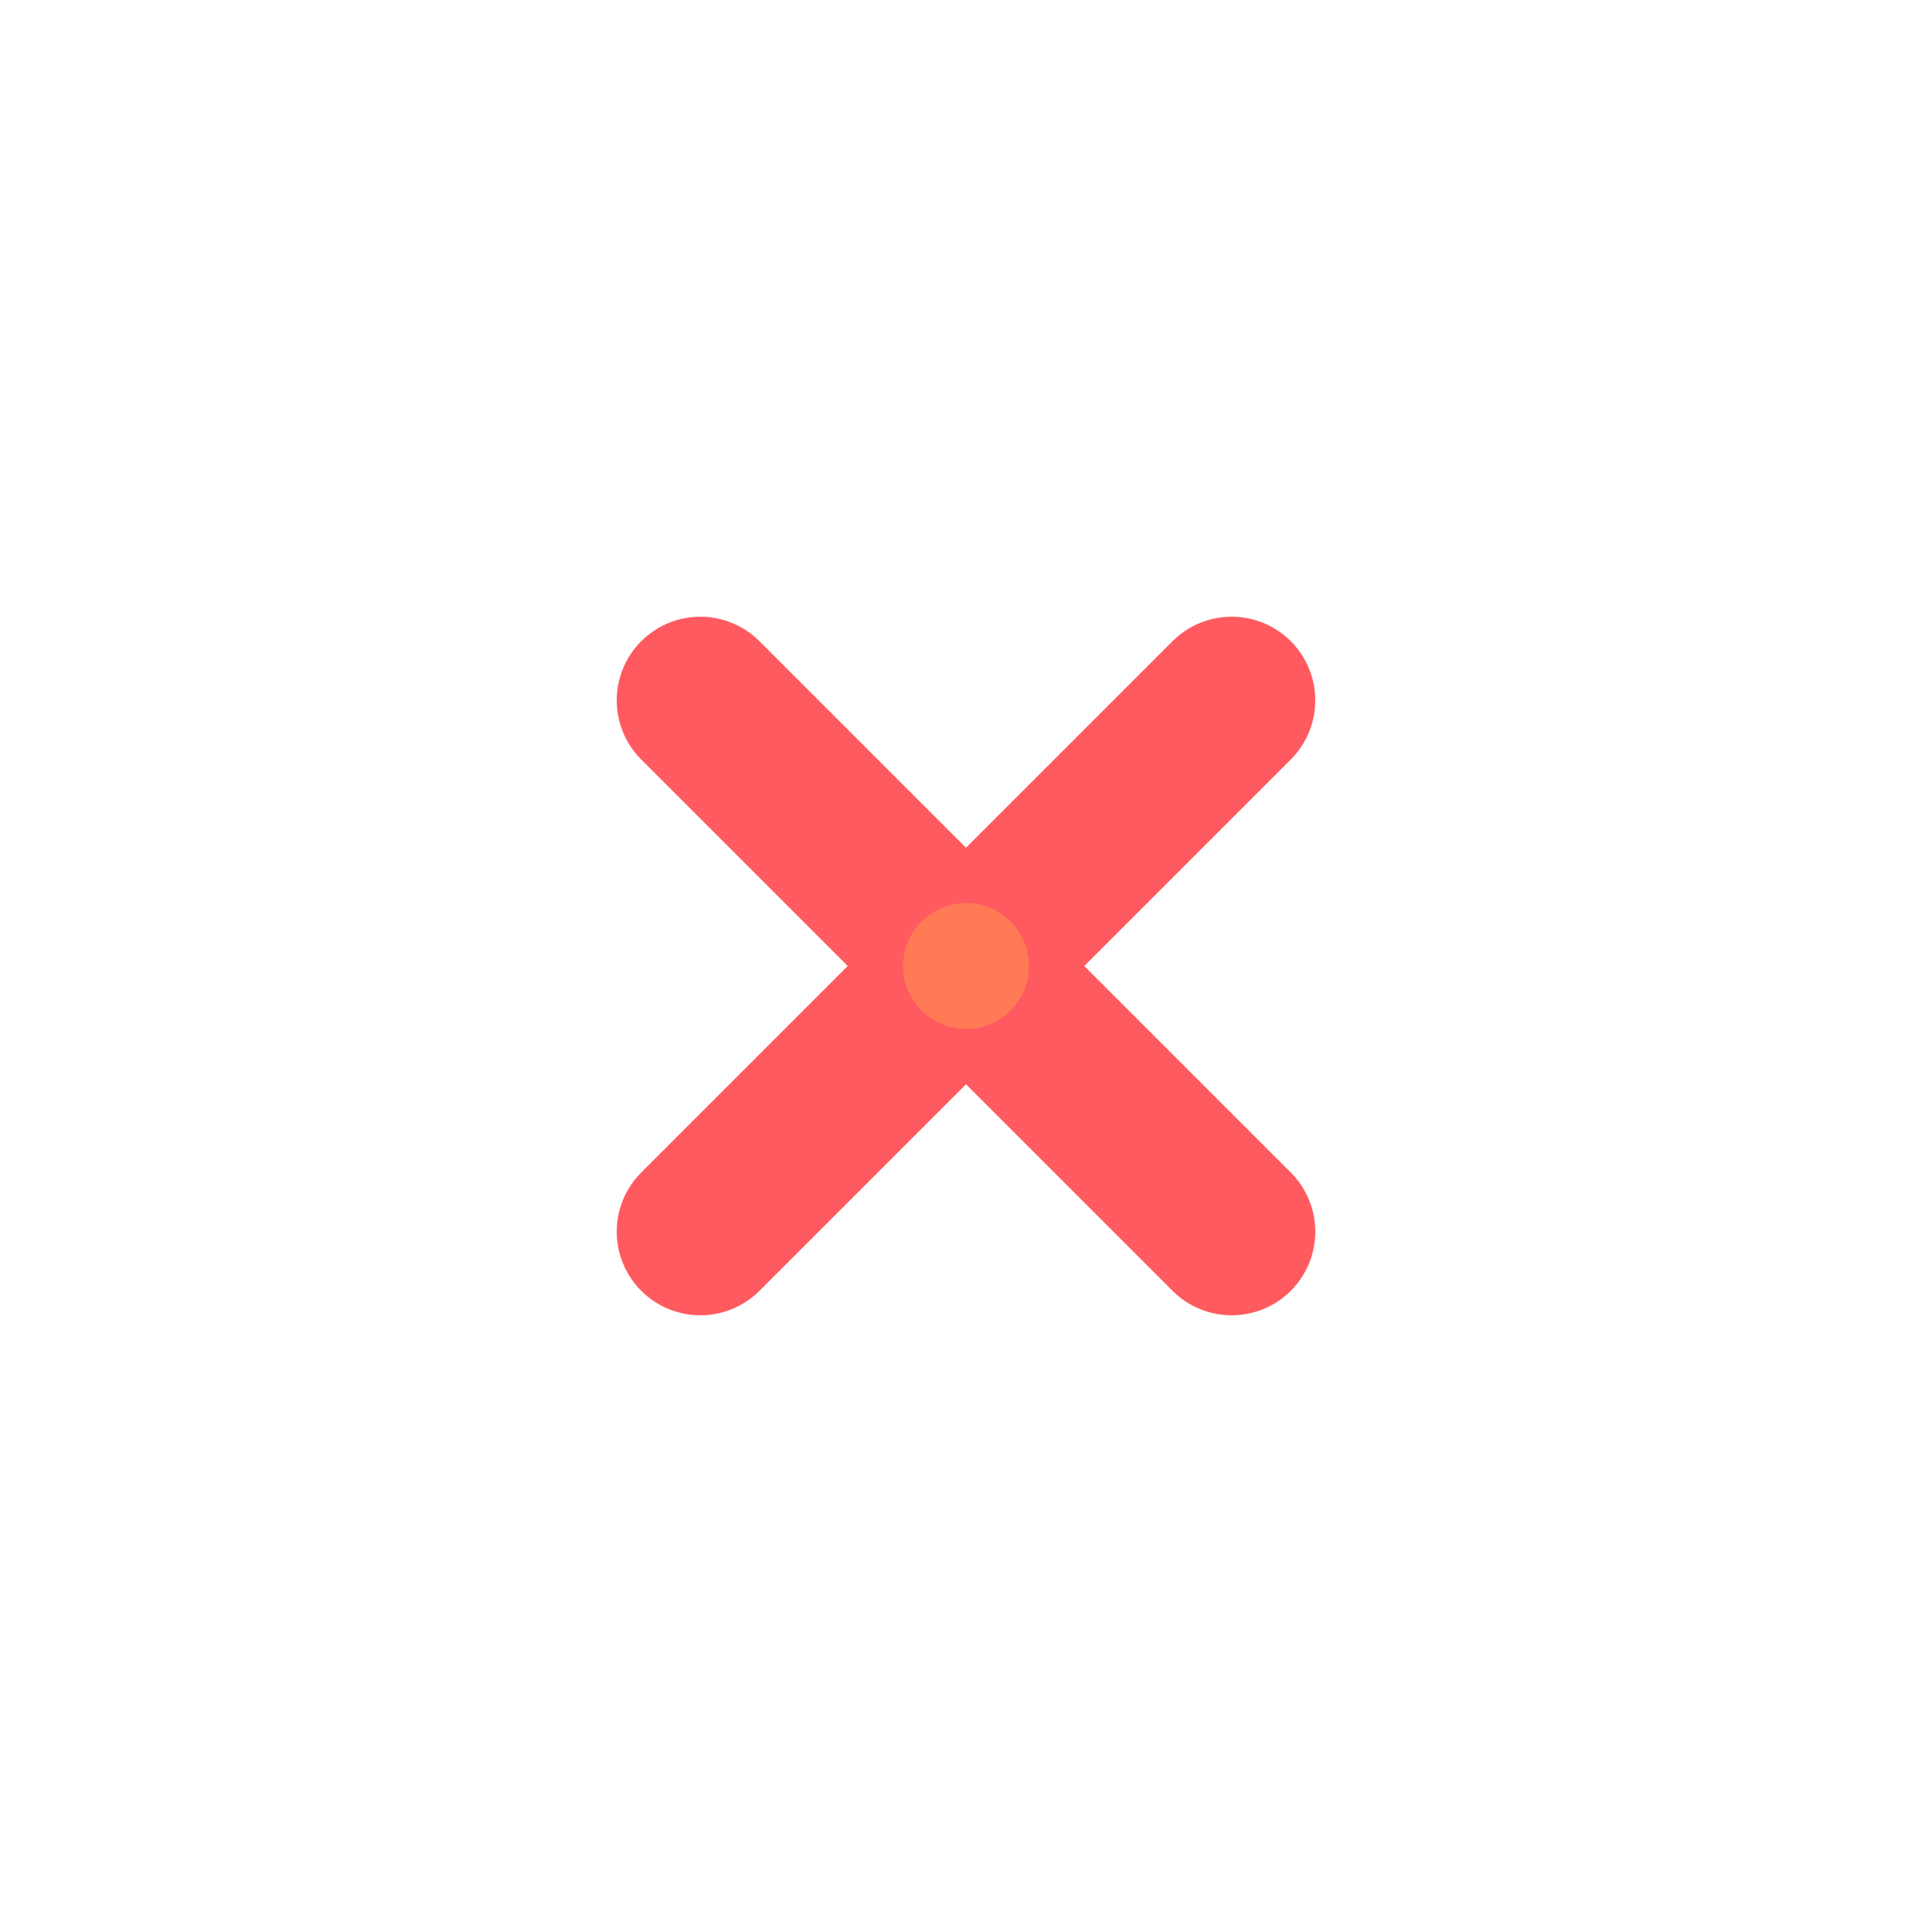
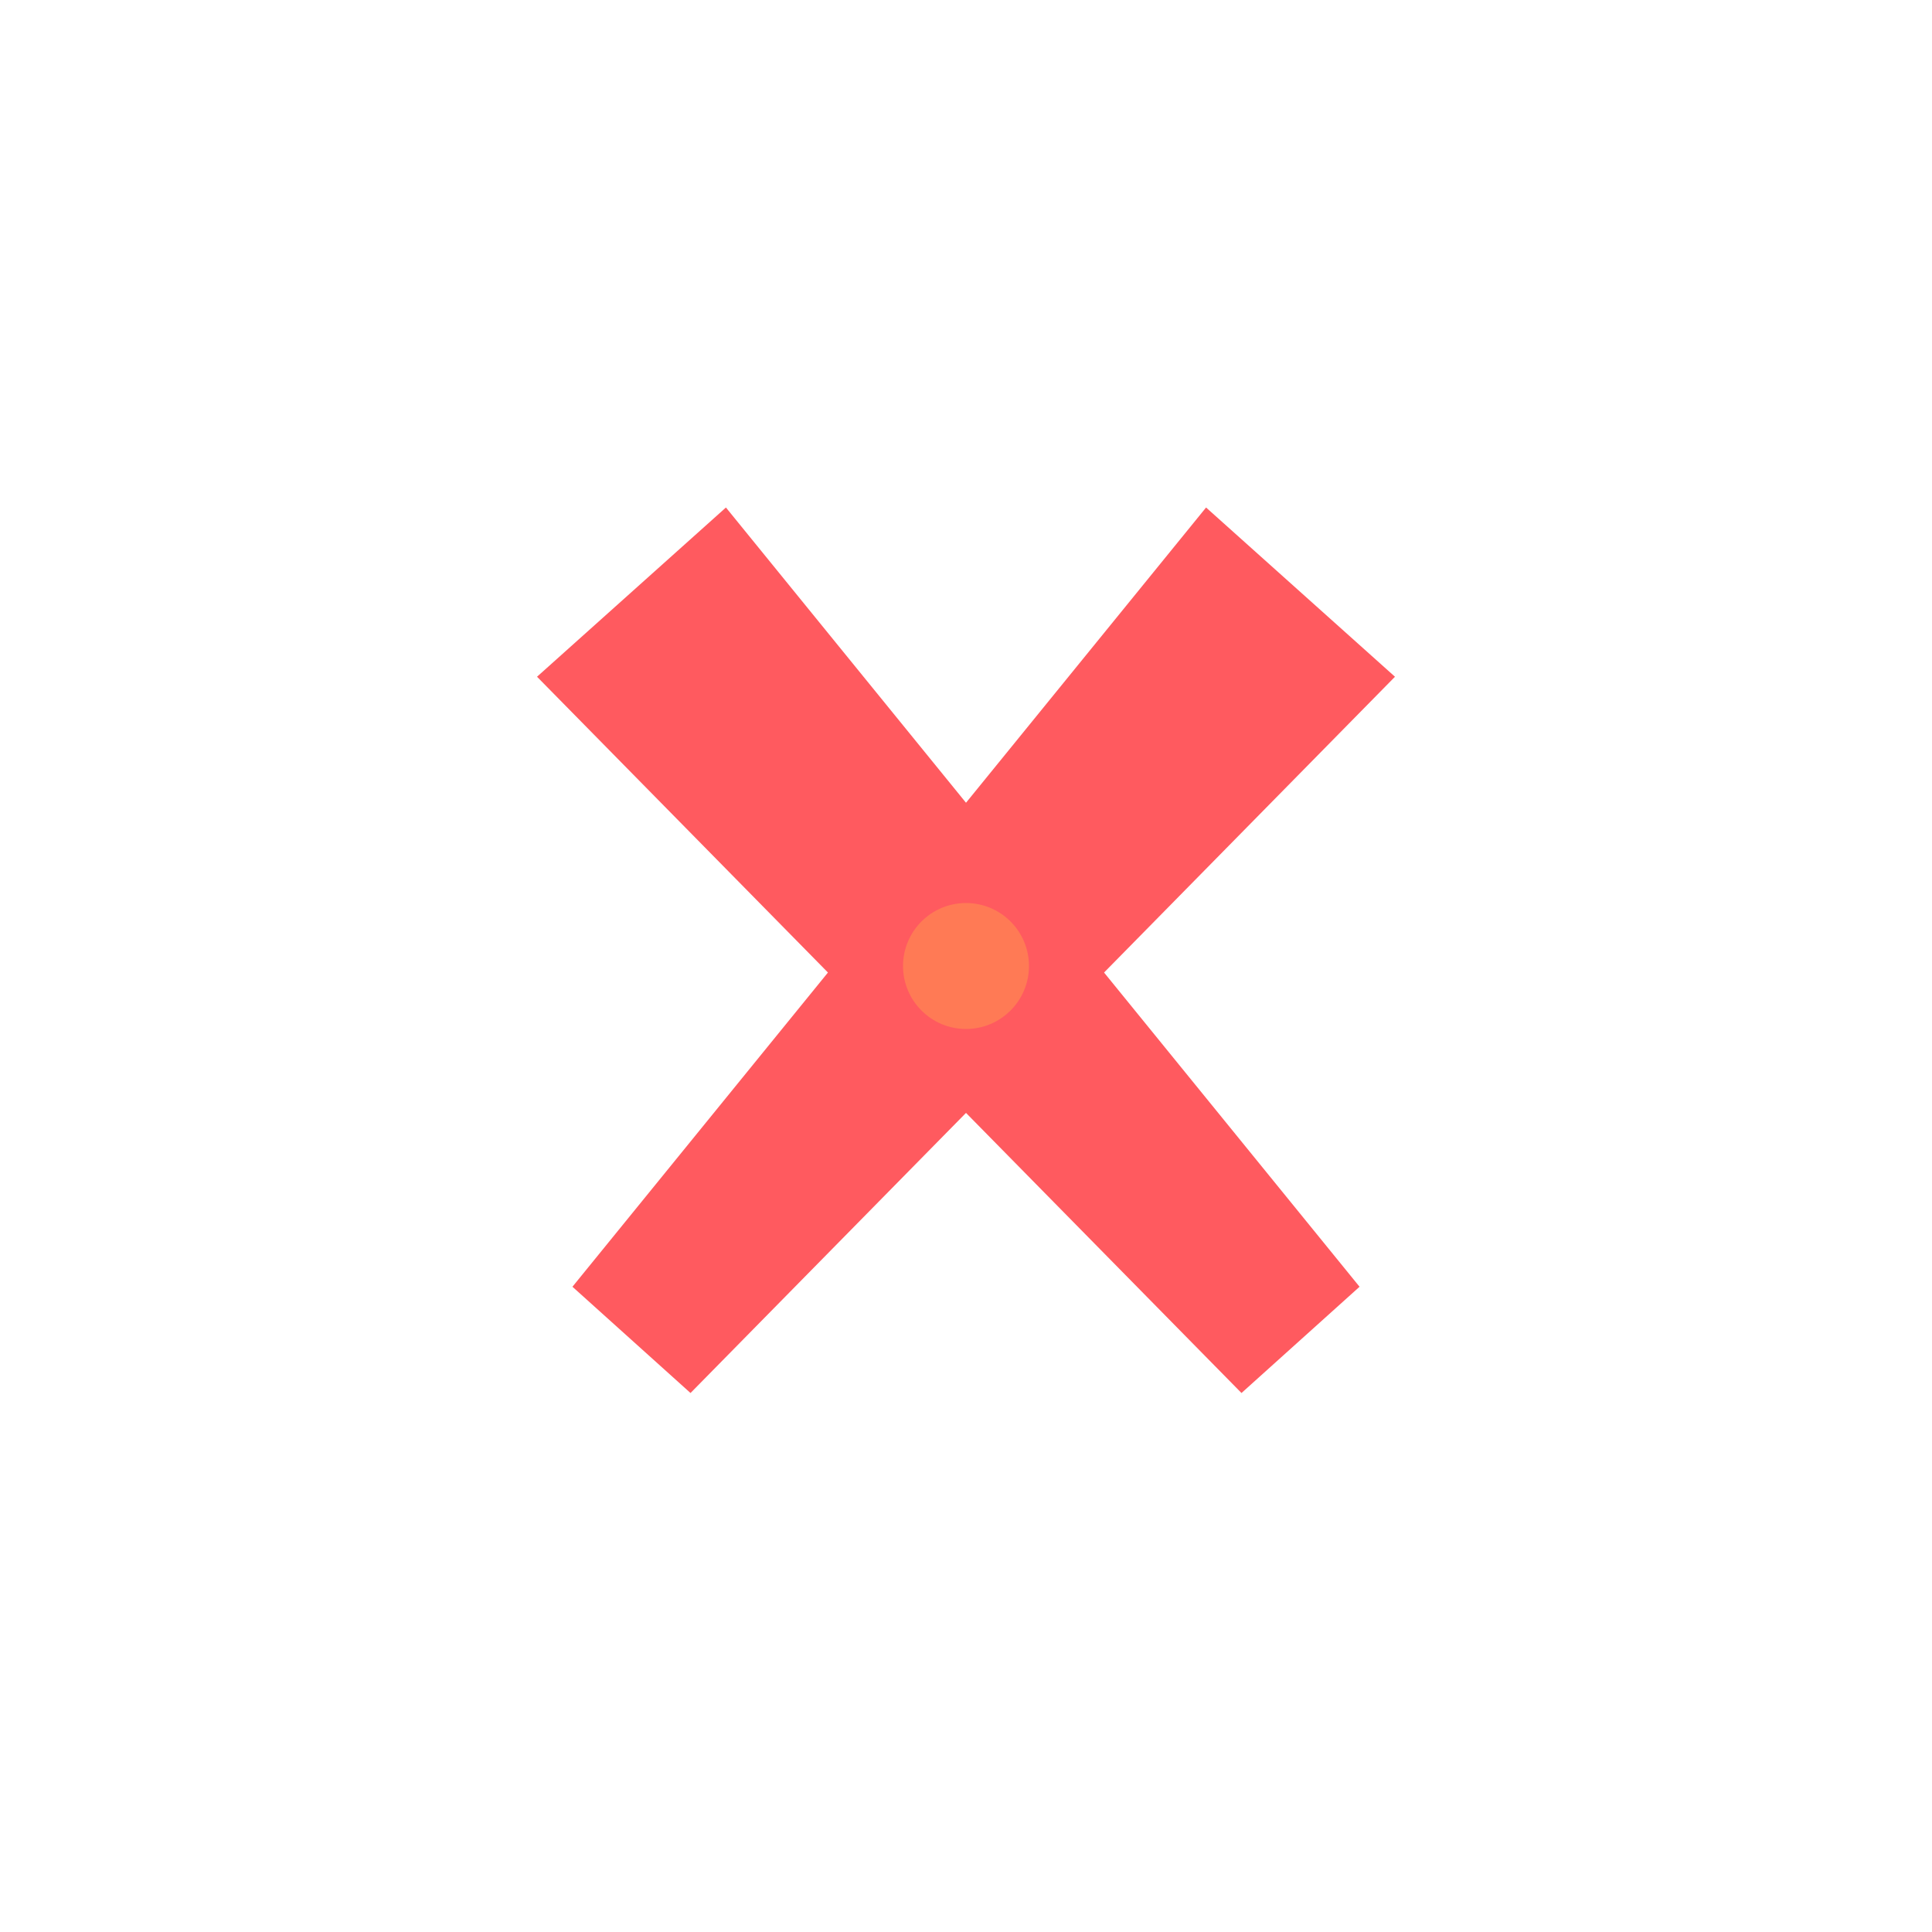
<svg xmlns="http://www.w3.org/2000/svg" width="1024" height="1024" viewBox="0 0 108 108">
  <g transform="translate(54 54) scale(1.1) translate(-32 -32)">
-     <path d="M18.5 18.5 L45.5 45.5" stroke="#ff5a5f" stroke-width="8.5" stroke-linecap="round" />
-     <path d="M45.5 18.5 L18.5 45.5" stroke="#ff5a5f" stroke-width="8.5" stroke-linecap="round" />
+     <polygon points="19.8,8.7 10.2,17.3 46.0,53.7 52.0,48.3" fill="#ff5a5f" />
+     <polygon points="44.2,8.7 53.8,17.3 18.0,53.7 12.0,48.3" fill="#ff5a5f" />
    <circle cx="32" cy="32" r="3.2" fill="#ff7a55" />
  </g>
</svg>
